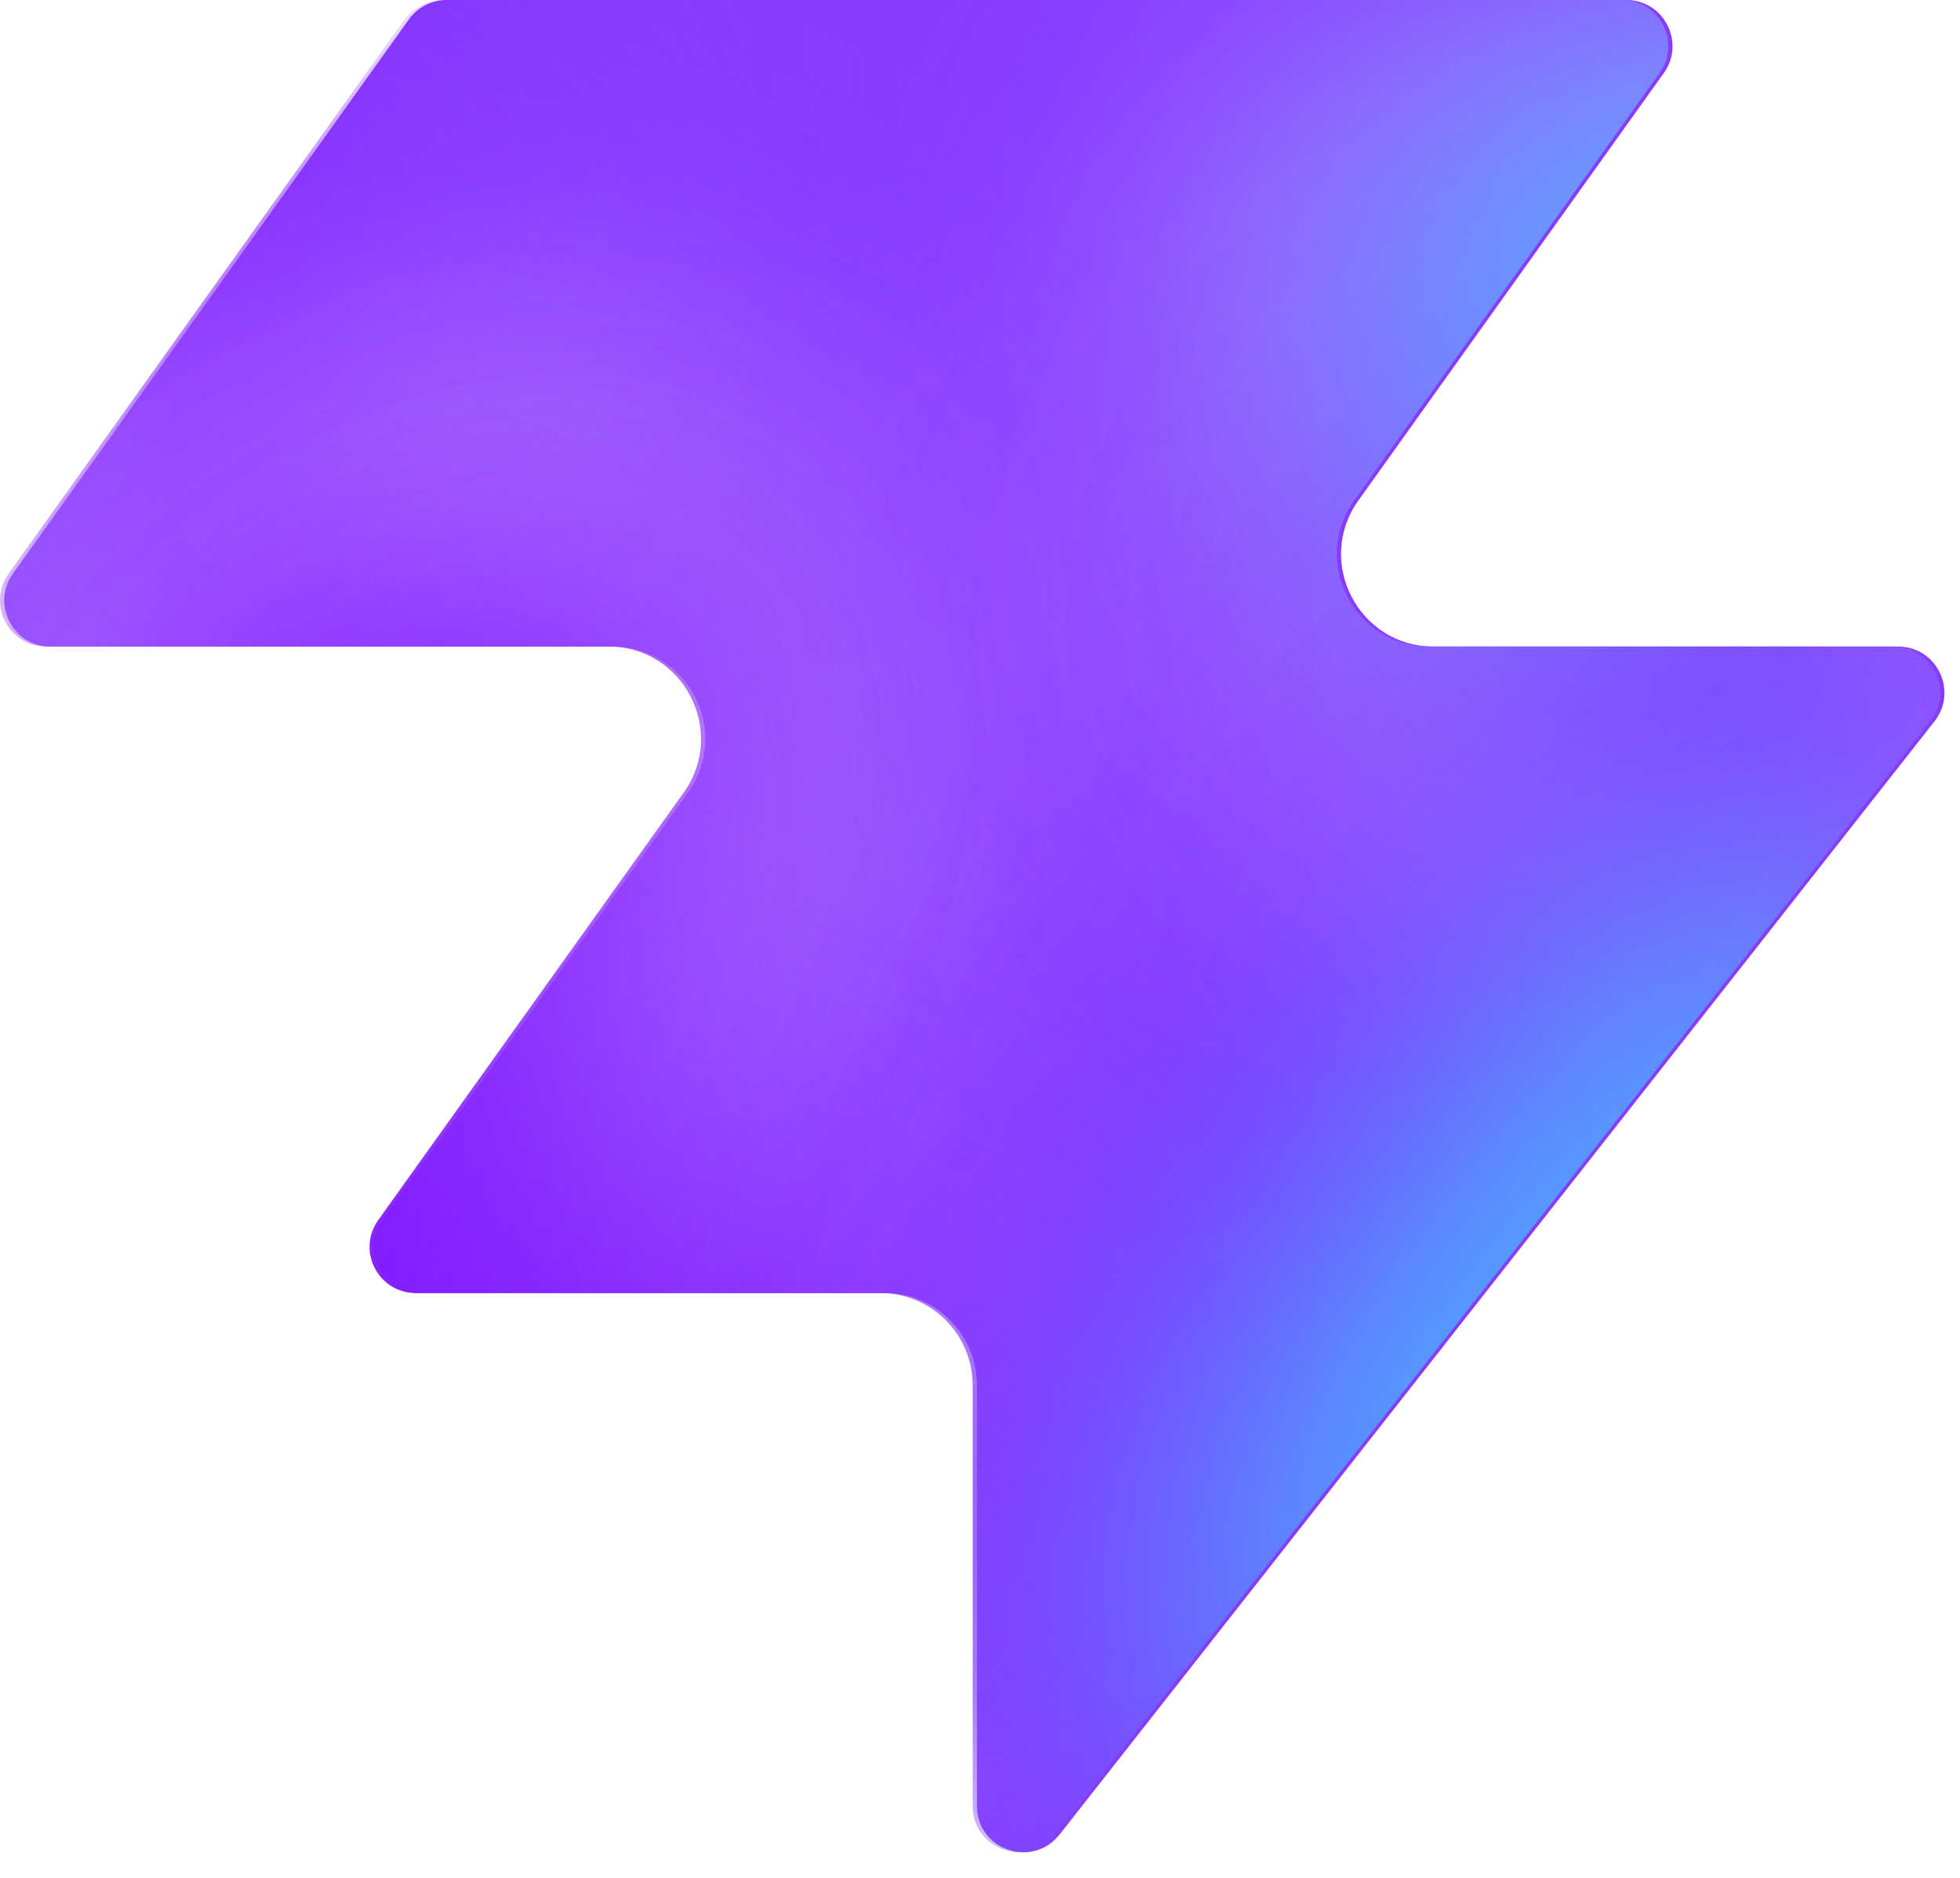
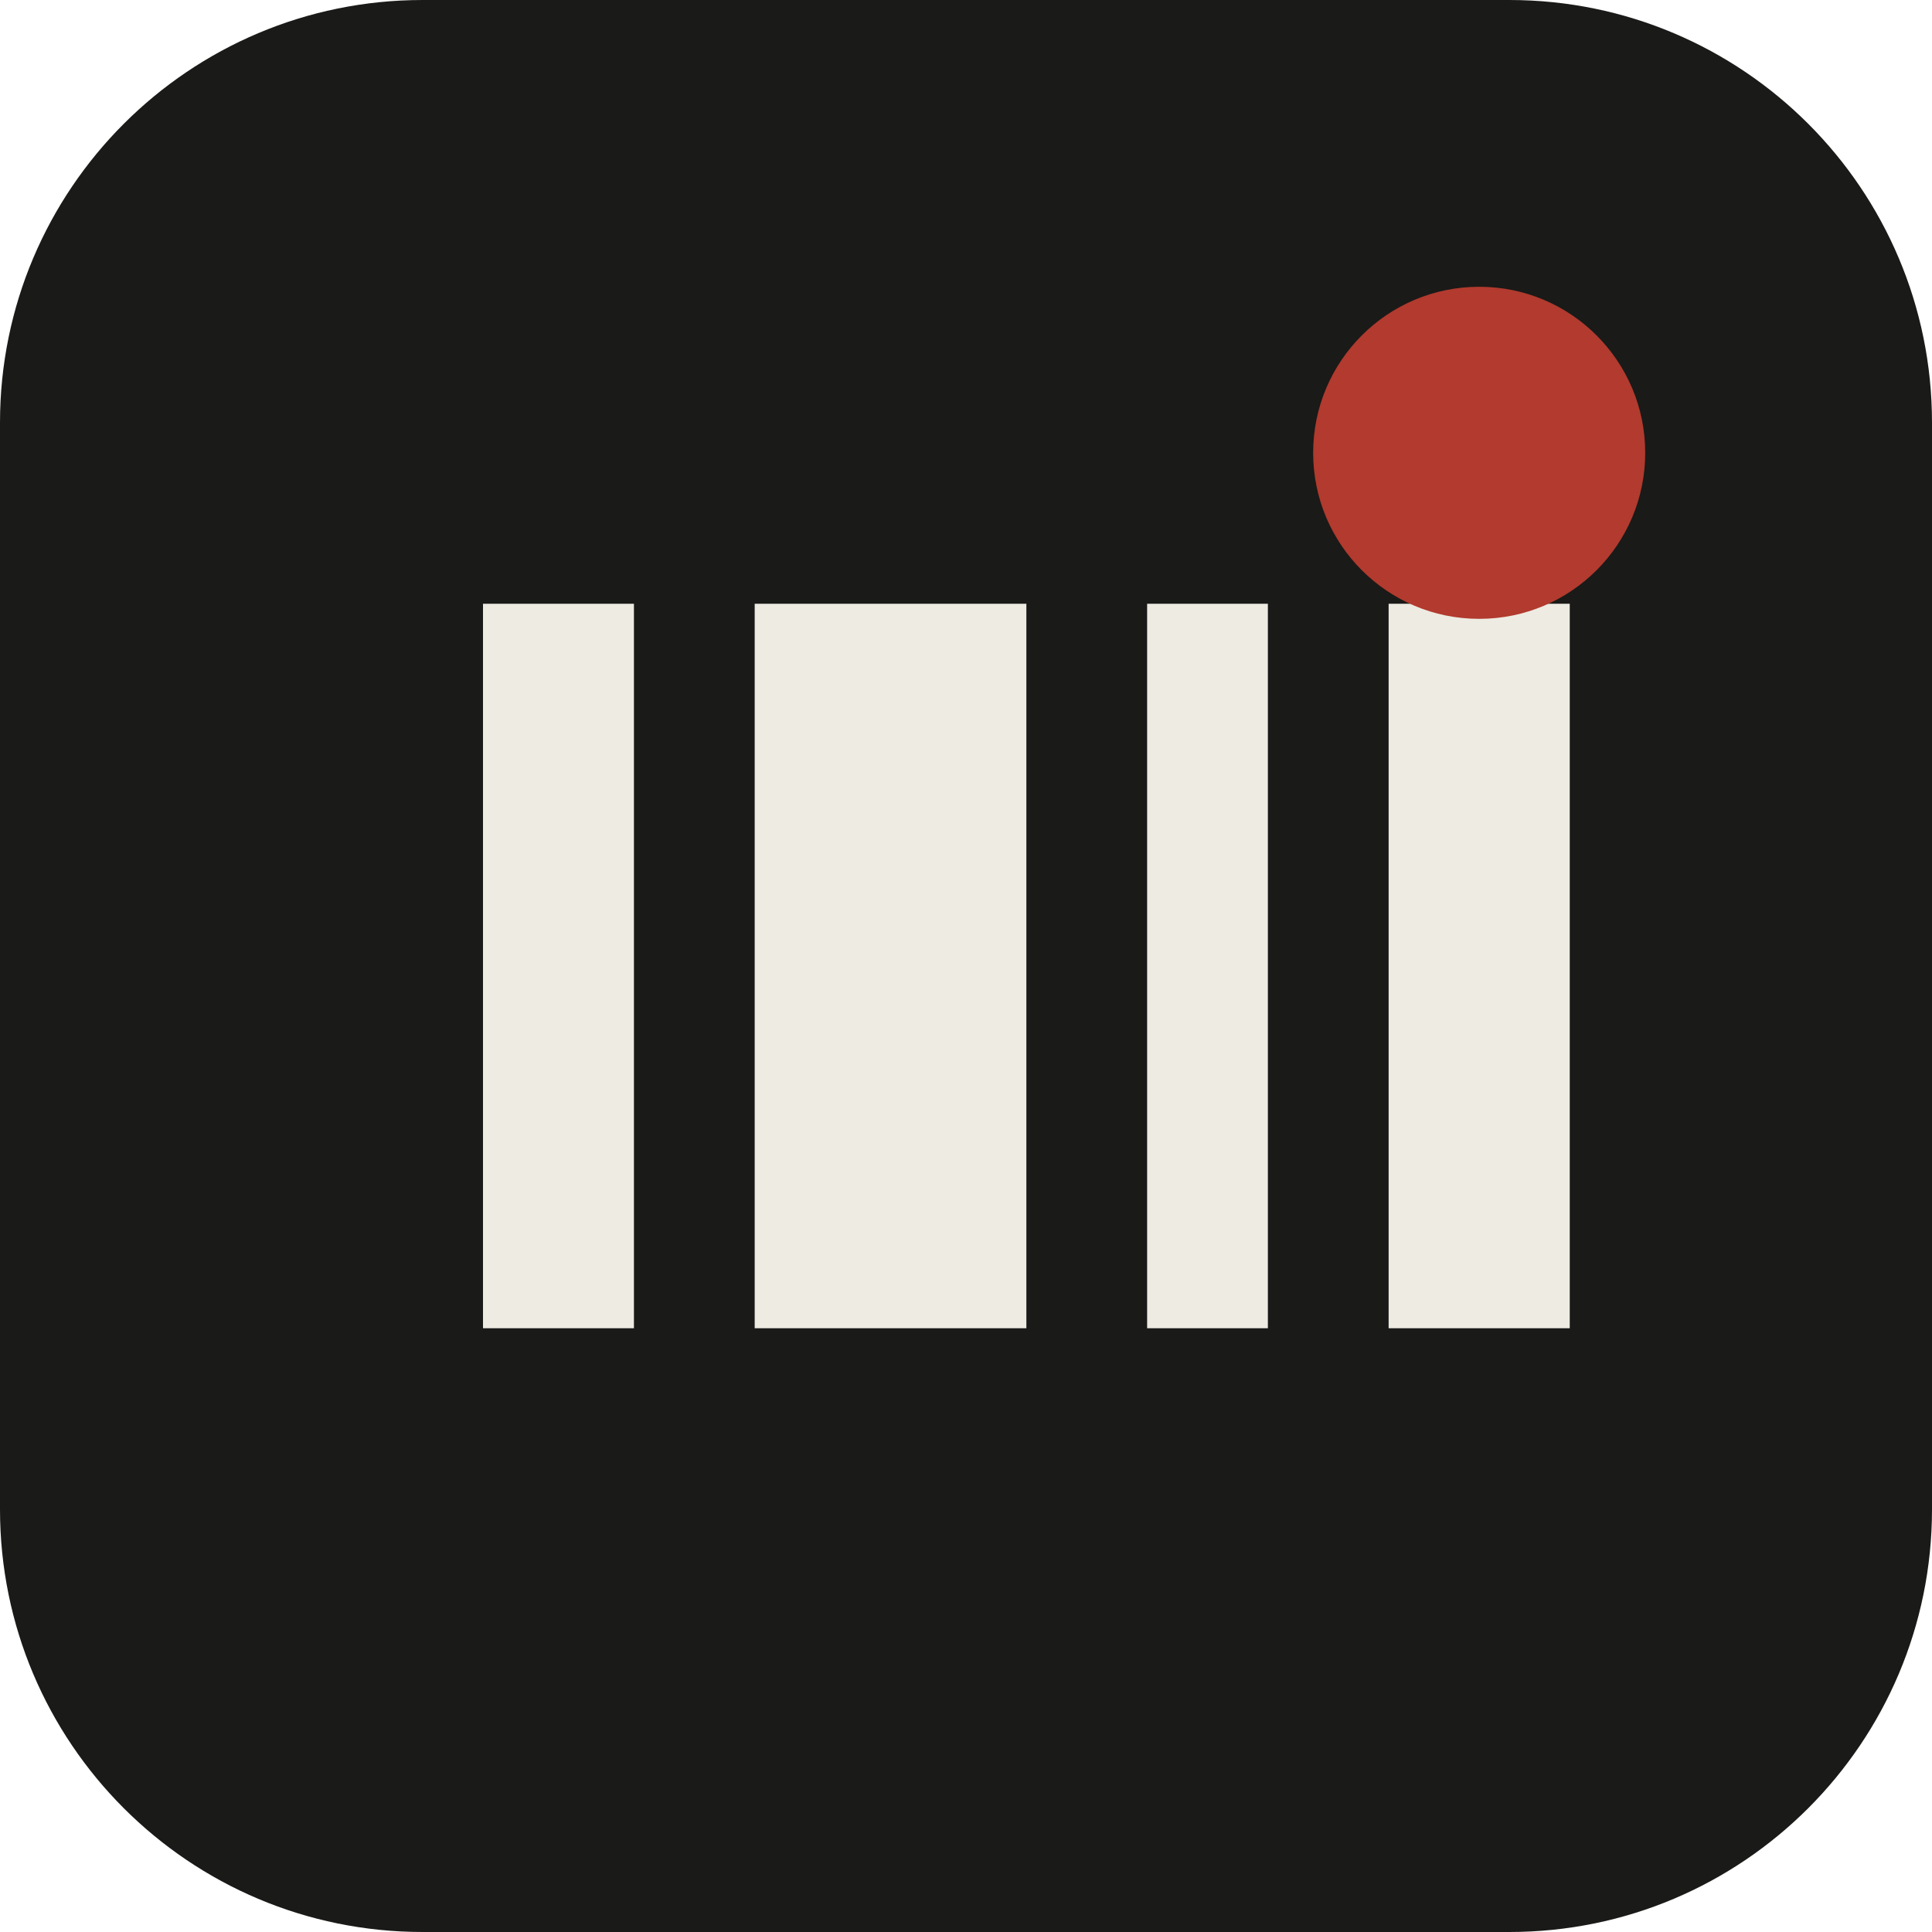
- <svg xmlns="http://www.w3.org/2000/svg" width="48" height="46" fill="none" viewBox="0 0 48 46">
-   <path fill="#863bff" d="M25.946 44.938c-.664.845-2.021.375-2.021-.698V33.937a2.26 2.26 0 0 0-2.262-2.262H10.287c-.92 0-1.456-1.04-.92-1.788l7.48-10.471c1.07-1.497 0-3.578-1.842-3.578H1.237c-.92 0-1.456-1.04-.92-1.788L10.013.474c.214-.297.556-.474.92-.474h28.894c.92 0 1.456 1.04.92 1.788l-7.48 10.471c-1.07 1.498 0 3.579 1.842 3.579h11.377c.943 0 1.473 1.088.89 1.83L25.947 44.94z" style="fill:#863bff;fill:color(display-p3 .525 .23 1);fill-opacity:1" />
-   <mask id="a" width="48" height="46" x="0" y="0" maskUnits="userSpaceOnUse" style="mask-type:alpha">
-     <path fill="#000" d="M25.842 44.938c-.664.844-2.021.375-2.021-.698V33.937a2.26 2.26 0 0 0-2.262-2.262H10.183c-.92 0-1.456-1.04-.92-1.788l7.48-10.471c1.07-1.498 0-3.579-1.842-3.579H1.133c-.92 0-1.456-1.04-.92-1.787L9.91.473c.214-.297.556-.474.92-.474h28.894c.92 0 1.456 1.04.92 1.788l-7.48 10.471c-1.07 1.498 0 3.578 1.842 3.578h11.377c.943 0 1.473 1.088.89 1.832L25.843 44.94z" style="fill:#000;fill-opacity:1" />
-   </mask>
-   <g mask="url(#a)">
-     <g filter="url(#b)">
-       <ellipse cx="5.508" cy="14.704" fill="#ede6ff" rx="5.508" ry="14.704" style="fill:#ede6ff;fill:color(display-p3 .927 .903 1);fill-opacity:1" transform="matrix(.00324 1 1 -.00324 -4.47 31.516)" />
-     </g>
-     <g filter="url(#c)">
-       <ellipse cx="10.399" cy="29.851" fill="#ede6ff" rx="10.399" ry="29.851" style="fill:#ede6ff;fill:color(display-p3 .927 .903 1);fill-opacity:1" transform="matrix(.00324 1 1 -.00324 -39.328 7.883)" />
-     </g>
-     <g filter="url(#d)">
-       <ellipse cx="5.508" cy="30.487" fill="#7e14ff" rx="5.508" ry="30.487" style="fill:#7e14ff;fill:color(display-p3 .492 .077 1);fill-opacity:1" transform="rotate(89.814 -25.913 -14.639)scale(1 -1)" />
-     </g>
-     <g filter="url(#e)">
-       <ellipse cx="5.508" cy="30.599" fill="#7e14ff" rx="5.508" ry="30.599" style="fill:#7e14ff;fill:color(display-p3 .492 .077 1);fill-opacity:1" transform="rotate(89.814 -32.644 -3.334)scale(1 -1)" />
-     </g>
-     <g filter="url(#f)">
-       <ellipse cx="5.508" cy="30.599" fill="#7e14ff" rx="5.508" ry="30.599" style="fill:#7e14ff;fill:color(display-p3 .492 .077 1);fill-opacity:1" transform="matrix(.00324 1 1 -.00324 -34.34 30.47)" />
-     </g>
-     <g filter="url(#g)">
-       <ellipse cx="14.072" cy="22.078" fill="#ede6ff" rx="14.072" ry="22.078" style="fill:#ede6ff;fill:color(display-p3 .927 .903 1);fill-opacity:1" transform="rotate(93.35 24.506 48.493)scale(-1 1)" />
-     </g>
-     <g filter="url(#h)">
-       <ellipse cx="3.47" cy="21.501" fill="#7e14ff" rx="3.47" ry="21.501" style="fill:#7e14ff;fill:color(display-p3 .492 .077 1);fill-opacity:1" transform="rotate(89.009 28.708 47.59)scale(-1 1)" />
-     </g>
-     <g filter="url(#i)">
-       <ellipse cx="3.47" cy="21.501" fill="#7e14ff" rx="3.47" ry="21.501" style="fill:#7e14ff;fill:color(display-p3 .492 .077 1);fill-opacity:1" transform="rotate(89.009 28.708 47.59)scale(-1 1)" />
-     </g>
-     <g filter="url(#j)">
-       <ellipse cx=".387" cy="8.972" fill="#7e14ff" rx="4.407" ry="29.108" style="fill:#7e14ff;fill:color(display-p3 .492 .077 1);fill-opacity:1" transform="rotate(39.51 .387 8.972)" />
-     </g>
-     <g filter="url(#k)">
-       <ellipse cx="47.523" cy="-6.092" fill="#7e14ff" rx="4.407" ry="29.108" style="fill:#7e14ff;fill:color(display-p3 .492 .077 1);fill-opacity:1" transform="rotate(37.892 47.523 -6.092)" />
-     </g>
-     <g filter="url(#l)">
-       <ellipse cx="41.412" cy="6.333" fill="#47bfff" rx="5.971" ry="9.665" style="fill:#47bfff;fill:color(display-p3 .28 .748 1);fill-opacity:1" transform="rotate(37.892 41.412 6.333)" />
-     </g>
-     <g filter="url(#m)">
-       <ellipse cx="-1.879" cy="38.332" fill="#7e14ff" rx="4.407" ry="29.108" style="fill:#7e14ff;fill:color(display-p3 .492 .077 1);fill-opacity:1" transform="rotate(37.892 -1.88 38.332)" />
-     </g>
-     <g filter="url(#n)">
-       <ellipse cx="-1.879" cy="38.332" fill="#7e14ff" rx="4.407" ry="29.108" style="fill:#7e14ff;fill:color(display-p3 .492 .077 1);fill-opacity:1" transform="rotate(37.892 -1.88 38.332)" />
-     </g>
-     <g filter="url(#o)">
-       <ellipse cx="35.651" cy="29.907" fill="#7e14ff" rx="4.407" ry="29.108" style="fill:#7e14ff;fill:color(display-p3 .492 .077 1);fill-opacity:1" transform="rotate(37.892 35.651 29.907)" />
-     </g>
-     <g filter="url(#p)">
-       <ellipse cx="38.418" cy="32.4" fill="#47bfff" rx="5.971" ry="15.297" style="fill:#47bfff;fill:color(display-p3 .28 .748 1);fill-opacity:1" transform="rotate(37.892 38.418 32.4)" />
-     </g>
+ <svg xmlns="http://www.w3.org/2000/svg" viewBox="0 0 64 64">
+   <rect x="0" y="0" width="64" height="64" rx="14" fill="#1A1A18" />
+   <g fill="#EDEBE2">
+     <rect x="16" y="20" width="5" height="24" />
+     <rect x="25" y="20" width="9" height="24" />
+     <rect x="38" y="20" width="4" height="24" />
+     <rect x="46" y="20" width="6" height="24" />
  </g>
-   <defs>
-     <filter id="b" width="60.045" height="41.654" x="-19.77" y="16.149" color-interpolation-filters="sRGB" filterUnits="userSpaceOnUse">
-       <feFlood flood-opacity="0" result="BackgroundImageFix" />
-       <feBlend in="SourceGraphic" in2="BackgroundImageFix" result="shape" />
-       <feGaussianBlur result="effect1_foregroundBlur_2002_17158" stdDeviation="7.659" />
-     </filter>
-     <filter id="c" width="90.34" height="51.437" x="-54.613" y="-7.533" color-interpolation-filters="sRGB" filterUnits="userSpaceOnUse">
-       <feFlood flood-opacity="0" result="BackgroundImageFix" />
-       <feBlend in="SourceGraphic" in2="BackgroundImageFix" result="shape" />
-       <feGaussianBlur result="effect1_foregroundBlur_2002_17158" stdDeviation="7.659" />
-     </filter>
-     <filter id="d" width="79.355" height="29.4" x="-49.64" y="2.03" color-interpolation-filters="sRGB" filterUnits="userSpaceOnUse">
-       <feFlood flood-opacity="0" result="BackgroundImageFix" />
-       <feBlend in="SourceGraphic" in2="BackgroundImageFix" result="shape" />
-       <feGaussianBlur result="effect1_foregroundBlur_2002_17158" stdDeviation="4.596" />
-     </filter>
-     <filter id="e" width="79.579" height="29.4" x="-45.045" y="20.029" color-interpolation-filters="sRGB" filterUnits="userSpaceOnUse">
-       <feFlood flood-opacity="0" result="BackgroundImageFix" />
-       <feBlend in="SourceGraphic" in2="BackgroundImageFix" result="shape" />
-       <feGaussianBlur result="effect1_foregroundBlur_2002_17158" stdDeviation="4.596" />
-     </filter>
-     <filter id="f" width="79.579" height="29.4" x="-43.513" y="21.178" color-interpolation-filters="sRGB" filterUnits="userSpaceOnUse">
-       <feFlood flood-opacity="0" result="BackgroundImageFix" />
-       <feBlend in="SourceGraphic" in2="BackgroundImageFix" result="shape" />
-       <feGaussianBlur result="effect1_foregroundBlur_2002_17158" stdDeviation="4.596" />
-     </filter>
-     <filter id="g" width="74.749" height="58.852" x="15.756" y="-17.901" color-interpolation-filters="sRGB" filterUnits="userSpaceOnUse">
-       <feFlood flood-opacity="0" result="BackgroundImageFix" />
-       <feBlend in="SourceGraphic" in2="BackgroundImageFix" result="shape" />
-       <feGaussianBlur result="effect1_foregroundBlur_2002_17158" stdDeviation="7.659" />
-     </filter>
-     <filter id="h" width="61.377" height="25.362" x="23.548" y="2.284" color-interpolation-filters="sRGB" filterUnits="userSpaceOnUse">
-       <feFlood flood-opacity="0" result="BackgroundImageFix" />
-       <feBlend in="SourceGraphic" in2="BackgroundImageFix" result="shape" />
-       <feGaussianBlur result="effect1_foregroundBlur_2002_17158" stdDeviation="4.596" />
-     </filter>
-     <filter id="i" width="61.377" height="25.362" x="23.548" y="2.284" color-interpolation-filters="sRGB" filterUnits="userSpaceOnUse">
-       <feFlood flood-opacity="0" result="BackgroundImageFix" />
-       <feBlend in="SourceGraphic" in2="BackgroundImageFix" result="shape" />
-       <feGaussianBlur result="effect1_foregroundBlur_2002_17158" stdDeviation="4.596" />
-     </filter>
-     <filter id="j" width="56.045" height="63.649" x="-27.636" y="-22.853" color-interpolation-filters="sRGB" filterUnits="userSpaceOnUse">
-       <feFlood flood-opacity="0" result="BackgroundImageFix" />
-       <feBlend in="SourceGraphic" in2="BackgroundImageFix" result="shape" />
-       <feGaussianBlur result="effect1_foregroundBlur_2002_17158" stdDeviation="4.596" />
-     </filter>
-     <filter id="k" width="54.814" height="64.646" x="20.116" y="-38.415" color-interpolation-filters="sRGB" filterUnits="userSpaceOnUse">
-       <feFlood flood-opacity="0" result="BackgroundImageFix" />
-       <feBlend in="SourceGraphic" in2="BackgroundImageFix" result="shape" />
-       <feGaussianBlur result="effect1_foregroundBlur_2002_17158" stdDeviation="4.596" />
-     </filter>
-     <filter id="l" width="33.541" height="35.313" x="24.641" y="-11.323" color-interpolation-filters="sRGB" filterUnits="userSpaceOnUse">
-       <feFlood flood-opacity="0" result="BackgroundImageFix" />
-       <feBlend in="SourceGraphic" in2="BackgroundImageFix" result="shape" />
-       <feGaussianBlur result="effect1_foregroundBlur_2002_17158" stdDeviation="4.596" />
-     </filter>
-     <filter id="m" width="54.814" height="64.646" x="-29.286" y="6.009" color-interpolation-filters="sRGB" filterUnits="userSpaceOnUse">
-       <feFlood flood-opacity="0" result="BackgroundImageFix" />
-       <feBlend in="SourceGraphic" in2="BackgroundImageFix" result="shape" />
-       <feGaussianBlur result="effect1_foregroundBlur_2002_17158" stdDeviation="4.596" />
-     </filter>
-     <filter id="n" width="54.814" height="64.646" x="-29.286" y="6.009" color-interpolation-filters="sRGB" filterUnits="userSpaceOnUse">
-       <feFlood flood-opacity="0" result="BackgroundImageFix" />
-       <feBlend in="SourceGraphic" in2="BackgroundImageFix" result="shape" />
-       <feGaussianBlur result="effect1_foregroundBlur_2002_17158" stdDeviation="4.596" />
-     </filter>
-     <filter id="o" width="54.814" height="64.646" x="8.244" y="-2.416" color-interpolation-filters="sRGB" filterUnits="userSpaceOnUse">
-       <feFlood flood-opacity="0" result="BackgroundImageFix" />
-       <feBlend in="SourceGraphic" in2="BackgroundImageFix" result="shape" />
-       <feGaussianBlur result="effect1_foregroundBlur_2002_17158" stdDeviation="4.596" />
-     </filter>
-     <filter id="p" width="39.409" height="43.623" x="18.713" y="10.588" color-interpolation-filters="sRGB" filterUnits="userSpaceOnUse">
-       <feFlood flood-opacity="0" result="BackgroundImageFix" />
-       <feBlend in="SourceGraphic" in2="BackgroundImageFix" result="shape" />
-       <feGaussianBlur result="effect1_foregroundBlur_2002_17158" stdDeviation="4.596" />
-     </filter>
-   </defs>
+   <circle cx="49" cy="15" r="5.5" fill="#B23A2E" />
</svg>
